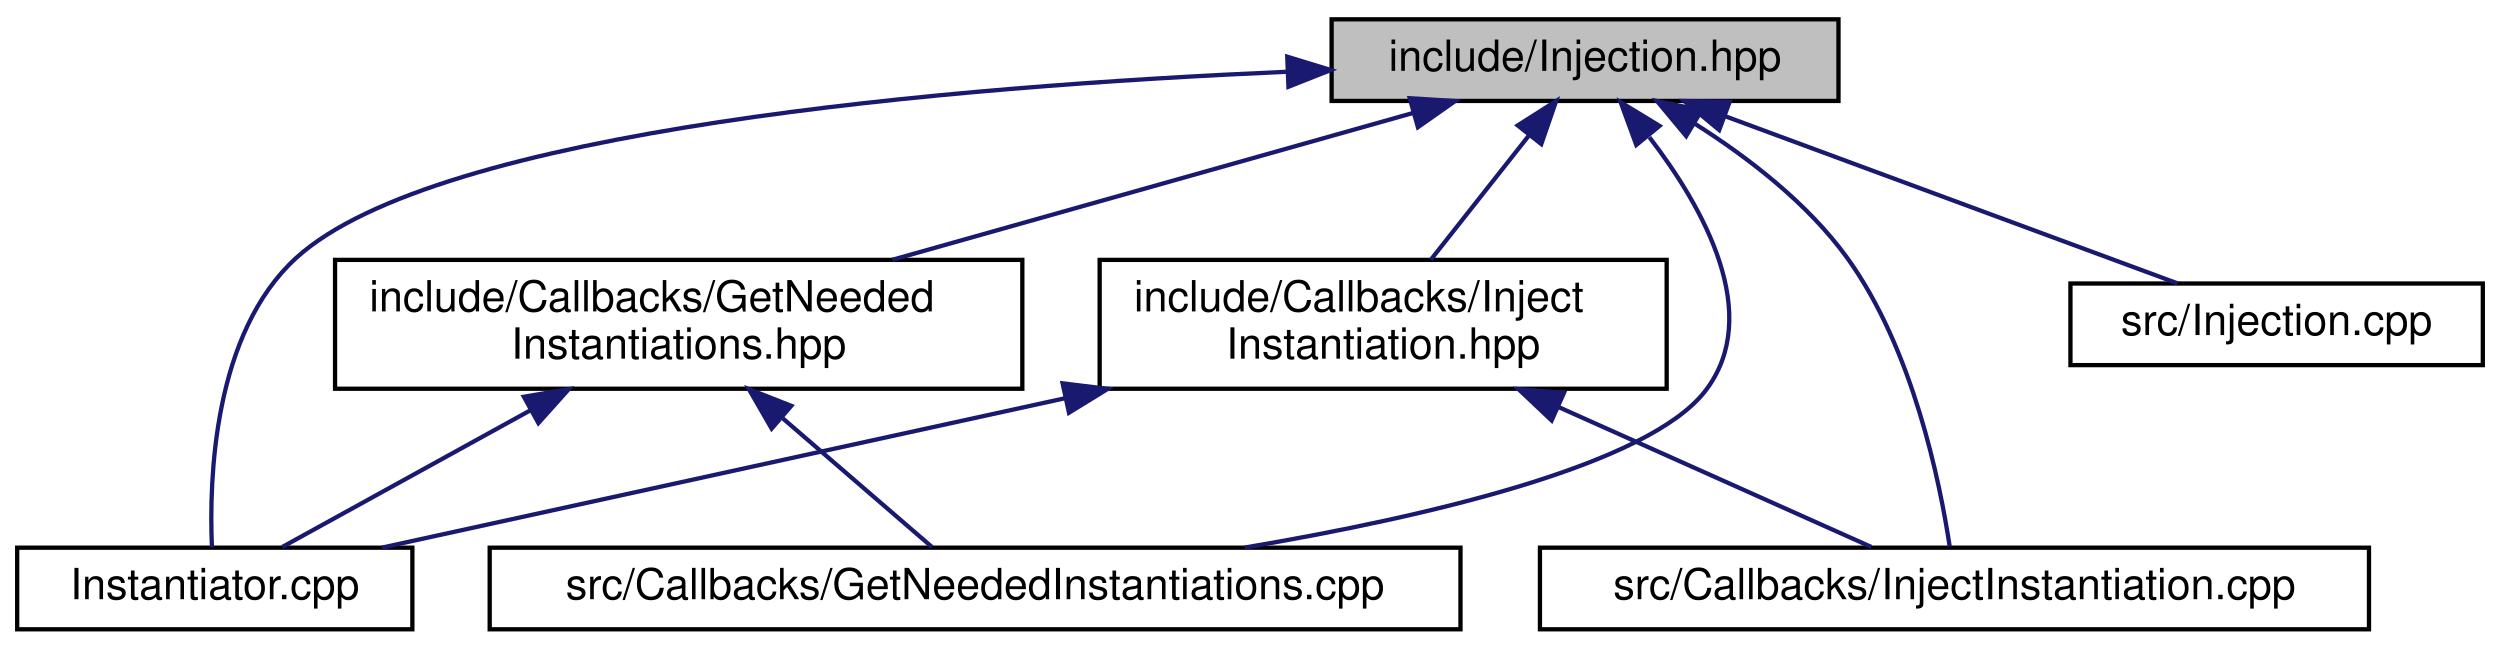
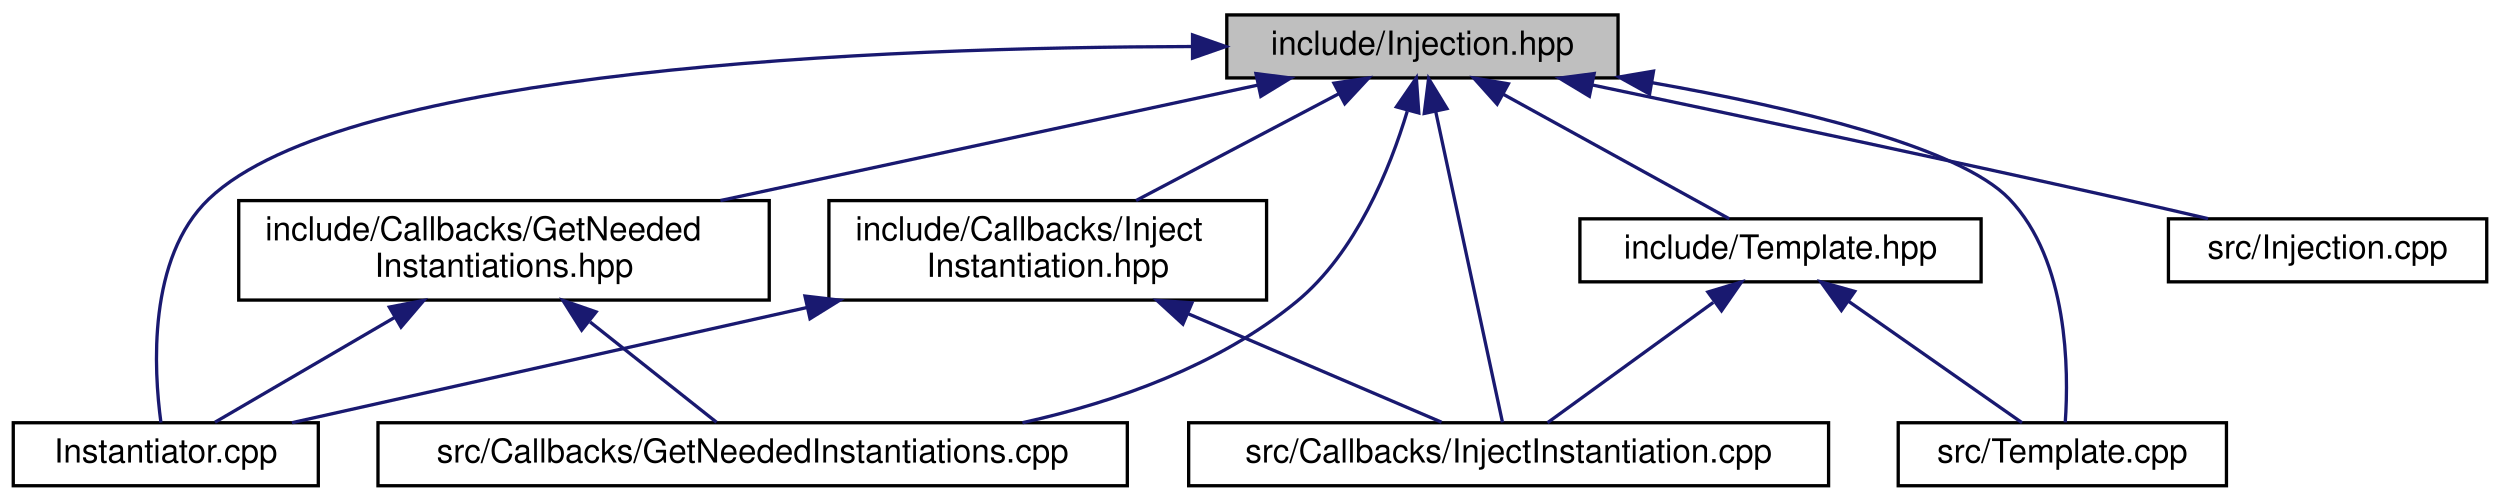
- <svg xmlns="http://www.w3.org/2000/svg" xmlns:xlink="http://www.w3.org/1999/xlink" width="582pt" height="151pt" viewBox="0.00 0.00 582.00 151.00">
+ <svg xmlns="http://www.w3.org/2000/svg" xmlns:xlink="http://www.w3.org/1999/xlink" width="754pt" height="151pt" viewBox="0.00 0.00 754.00 151.00">
  <g id="graph0" class="graph" transform="scale(1 1) rotate(0) translate(4 147)">
    <g id="node1" class="node">
      <g id="a_node1">
        <a xlink:title=" ">
-           <polygon fill="#bfbfbf" stroke="black" points="306,-123.5 306,-142.5 424,-142.5 424,-123.5 306,-123.5" />
-           <text text-anchor="middle" x="365" y="-130.5" font-family="Helvetica,sans-Serif" font-size="10.00">include/Injection.hpp</text>
+           <polygon fill="#bfbfbf" stroke="black" points="366,-123.5 366,-142.5 484,-142.5 484,-123.5 366,-123.5" />
+           <text text-anchor="middle" x="425" y="-130.5" font-family="Helvetica,sans-Serif" font-size="10.00">include/Injection.hpp</text>
        </a>
      </g>
    </g>
    <g id="node2" class="node">
      <g id="a_node2">
        <a xlink:href="Instantiator_8cpp.html" target="_top" xlink:title=" ">
          <polygon fill="none" stroke="black" points="0,-0.5 0,-19.5 92,-19.5 92,-0.5 0,-0.5" />
          <text text-anchor="middle" x="46" y="-7.5" font-family="Helvetica,sans-Serif" font-size="10.00">Instantiator.cpp</text>
        </a>
      </g>
    </g>
    <g id="edge1" class="edge">
-       <path fill="none" stroke="midnightblue" d="M295.57,-130.29C217.67,-126.91 97.88,-116.86 65,-87 45.67,-69.44 44.65,-35.47 45.34,-19.58" />
-       <polygon fill="midnightblue" stroke="midnightblue" points="295.67,-133.8 305.8,-130.7 295.95,-126.8 295.67,-133.8" />
+       <path fill="none" stroke="midnightblue" d="M355.66,-132.97C261.53,-132.74 100.29,-126.39 59,-87 40.4,-69.26 42.39,-35.38 44.54,-19.55" />
+       <polygon fill="midnightblue" stroke="midnightblue" points="355.67,-136.47 365.67,-132.97 355.67,-129.47 355.67,-136.47" />
    </g>
    <g id="node3" class="node">
      <g id="a_node3">
        <a xlink:href="GetNeededInstantiations_8hpp.html" target="_top" xlink:title=" ">
-           <polygon fill="none" stroke="black" points="74,-56.5 74,-86.5 234,-86.5 234,-56.5 74,-56.5" />
-           <text text-anchor="start" x="82" y="-74.5" font-family="Helvetica,sans-Serif" font-size="10.00">include/Callbacks/GetNeeded</text>
-           <text text-anchor="middle" x="154" y="-63.5" font-family="Helvetica,sans-Serif" font-size="10.00">Instantiations.hpp</text>
+           <polygon fill="none" stroke="black" points="68,-56.5 68,-86.5 228,-86.5 228,-56.5 68,-56.5" />
+           <text text-anchor="start" x="76" y="-74.5" font-family="Helvetica,sans-Serif" font-size="10.00">include/Callbacks/GetNeeded</text>
+           <text text-anchor="middle" x="148" y="-63.5" font-family="Helvetica,sans-Serif" font-size="10.00">Instantiations.hpp</text>
        </a>
      </g>
    </g>
    <g id="edge2" class="edge">
-       <path fill="none" stroke="midnightblue" d="M325.05,-120.73C290.61,-111.02 240.74,-96.96 203.73,-86.52" />
-       <polygon fill="midnightblue" stroke="midnightblue" points="324.19,-124.13 334.77,-123.48 326.09,-117.39 324.19,-124.13" />
+       <path fill="none" stroke="midnightblue" d="M375.43,-121.35C330.16,-111.63 262.92,-97.18 213.28,-86.52" />
+       <polygon fill="midnightblue" stroke="midnightblue" points="374.8,-124.8 385.31,-123.48 376.27,-117.95 374.8,-124.8" />
    </g>
    <g id="node4" class="node">
      <g id="a_node4">
        <a xlink:href="GetNeededInstantiations_8cpp.html" target="_top" xlink:title=" ">
          <polygon fill="none" stroke="black" points="110,-0.5 110,-19.5 336,-19.5 336,-0.5 110,-0.5" />
          <text text-anchor="middle" x="223" y="-7.5" font-family="Helvetica,sans-Serif" font-size="10.00">src/Callbacks/GetNeededInstantiations.cpp</text>
        </a>
      </g>
    </g>
-     <g id="edge8" class="edge">
-       <path fill="none" stroke="midnightblue" d="M379.98,-115.05C392.6,-98.63 406.61,-73.68 393,-56 379.73,-38.76 328.56,-26.77 285.79,-19.53" />
-       <polygon fill="midnightblue" stroke="midnightblue" points="376.93,-113.25 373.29,-123.2 382.34,-117.69 376.93,-113.25" />
+     <g id="edge11" class="edge">
+       <path fill="none" stroke="midnightblue" d="M420.43,-113.45C415.2,-96.11 404.96,-70.74 387,-56 363.73,-36.89 332.96,-25.86 304.37,-19.51" />
+       <polygon fill="midnightblue" stroke="midnightblue" points="417.16,-114.77 423.17,-123.5 423.91,-112.93 417.16,-114.77" />
    </g>
    <g id="node5" class="node">
      <g id="a_node5">
        <a xlink:href="InjectInstantiation_8hpp.html" target="_top" xlink:title=" ">
-           <polygon fill="none" stroke="black" points="252,-56.5 252,-86.5 384,-86.5 384,-56.5 252,-56.5" />
-           <text text-anchor="start" x="260" y="-74.5" font-family="Helvetica,sans-Serif" font-size="10.00">include/Callbacks/Inject</text>
-           <text text-anchor="middle" x="318" y="-63.5" font-family="Helvetica,sans-Serif" font-size="10.00">Instantiation.hpp</text>
+           <polygon fill="none" stroke="black" points="246,-56.5 246,-86.5 378,-86.5 378,-56.5 246,-56.5" />
+           <text text-anchor="start" x="254" y="-74.5" font-family="Helvetica,sans-Serif" font-size="10.00">include/Callbacks/Inject</text>
+           <text text-anchor="middle" x="312" y="-63.5" font-family="Helvetica,sans-Serif" font-size="10.00">Instantiation.hpp</text>
        </a>
      </g>
    </g>
    <g id="edge5" class="edge">
-       <path fill="none" stroke="midnightblue" d="M351.99,-115.53C344.79,-106.42 335.94,-95.21 329.08,-86.52" />
-       <polygon fill="midnightblue" stroke="midnightblue" points="349.32,-117.8 358.27,-123.48 354.81,-113.46 349.32,-117.8" />
+       <path fill="none" stroke="midnightblue" d="M399.94,-118.81C381.75,-109.23 357.18,-96.29 338.63,-86.52" />
+       <polygon fill="midnightblue" stroke="midnightblue" points="398.33,-121.91 408.81,-123.48 401.59,-115.72 398.33,-121.91" />
    </g>
    <g id="node6" class="node">
      <g id="a_node6">
        <a xlink:href="InjectInstantiation_8cpp.html" target="_top" xlink:title=" ">
          <polygon fill="none" stroke="black" points="354.5,-0.5 354.5,-19.5 547.5,-19.5 547.5,-0.5 354.5,-0.5" />
          <text text-anchor="middle" x="451" y="-7.5" font-family="Helvetica,sans-Serif" font-size="10.00">src/Callbacks/InjectInstantiation.cpp</text>
        </a>
      </g>
    </g>
-     <g id="edge9" class="edge">
-       <path fill="none" stroke="midnightblue" d="M390.66,-118.13C402.87,-110.4 416.78,-99.74 426,-87 441.31,-65.85 447.62,-34.77 449.89,-19.76" />
-       <polygon fill="midnightblue" stroke="midnightblue" points="388.54,-115.32 381.76,-123.47 392.14,-121.33 388.54,-115.32" />
+     <g id="edge12" class="edge">
+       <path fill="none" stroke="midnightblue" d="M429.01,-113.35C434.72,-86.77 444.97,-39.08 449.15,-19.62" />
+       <polygon fill="midnightblue" stroke="midnightblue" points="425.55,-112.79 426.87,-123.3 432.39,-114.26 425.55,-112.79" />
    </g>
    <g id="node7" class="node">
      <g id="a_node7">
-         <a xlink:href="Injection_8cpp.html" target="_top" xlink:title=" ">
-           <polygon fill="none" stroke="black" points="478,-62 478,-81 574,-81 574,-62 478,-62" />
-           <text text-anchor="middle" x="526" y="-69" font-family="Helvetica,sans-Serif" font-size="10.00">src/Injection.cpp</text>
+         <a xlink:href="Template_8hpp.html" target="_top" xlink:title=" ">
+           <polygon fill="none" stroke="black" points="472.5,-62 472.5,-81 593.5,-81 593.5,-62 472.5,-62" />
+           <text text-anchor="middle" x="533" y="-69" font-family="Helvetica,sans-Serif" font-size="10.00">include/Template.hpp</text>
        </a>
      </g>
    </g>
-     <g id="edge10" class="edge">
-       <path fill="none" stroke="midnightblue" d="M397.65,-119.93C428.94,-108.37 475.38,-91.21 502.98,-81.01" />
-       <polygon fill="midnightblue" stroke="midnightblue" points="396.23,-116.73 388.07,-123.48 398.66,-123.29 396.23,-116.73" />
+     <g id="edge8" class="edge">
+       <path fill="none" stroke="midnightblue" d="M449.4,-118.56C470.3,-107.04 499.76,-90.81 517.55,-81.01" />
+       <polygon fill="midnightblue" stroke="midnightblue" points="447.54,-115.58 440.47,-123.48 450.92,-121.72 447.54,-115.58" />
+     </g>
+     <g id="node8" class="node">
+       <g id="a_node8">
+         <a xlink:href="Template_8cpp.html" target="_top" xlink:title=" ">
+           <polygon fill="none" stroke="black" points="568.5,-0.5 568.5,-19.5 667.5,-19.5 667.5,-0.5 568.5,-0.5" />
+           <text text-anchor="middle" x="618" y="-7.5" font-family="Helvetica,sans-Serif" font-size="10.00">src/Template.cpp</text>
+         </a>
+       </g>
+     </g>
+     <g id="edge14" class="edge">
+       <path fill="none" stroke="midnightblue" d="M494.15,-122.08C537.11,-114.51 586.93,-102.71 602,-87 619.83,-68.42 619.96,-35.26 618.88,-19.62" />
+       <polygon fill="midnightblue" stroke="midnightblue" points="493.52,-118.64 484.25,-123.77 494.7,-125.54 493.52,-118.64" />
+     </g>
+     <g id="node9" class="node">
+       <g id="a_node9">
+         <a xlink:href="Injection_8cpp.html" target="_top" xlink:title=" ">
+           <polygon fill="none" stroke="black" points="650,-62 650,-81 746,-81 746,-62 650,-62" />
+           <text text-anchor="middle" x="698" y="-69" font-family="Helvetica,sans-Serif" font-size="10.00">src/Injection.cpp</text>
+         </a>
+       </g>
+     </g>
+     <g id="edge13" class="edge">
+       <path fill="none" stroke="midnightblue" d="M476.18,-121.38C518.95,-112.43 581.52,-99.18 636,-87 644.41,-85.12 653.46,-83.04 661.96,-81.05" />
+       <polygon fill="midnightblue" stroke="midnightblue" points="475.36,-117.97 466.29,-123.44 476.8,-124.82 475.36,-117.97" />
    </g>
    <g id="edge3" class="edge">
-       <path fill="none" stroke="midnightblue" d="M119.52,-51.51C100.11,-40.81 76.81,-27.97 61.71,-19.66" />
-       <polygon fill="midnightblue" stroke="midnightblue" points="117.96,-54.64 128.41,-56.4 121.34,-48.51 117.96,-54.64" />
+       <path fill="none" stroke="midnightblue" d="M115.19,-51.36C96.9,-40.69 75.03,-27.93 60.84,-19.66" />
+       <polygon fill="midnightblue" stroke="midnightblue" points="113.43,-54.38 123.83,-56.4 116.95,-48.34 113.43,-54.38" />
    </g>
    <g id="edge4" class="edge">
-       <path fill="none" stroke="midnightblue" d="M178.24,-49.6C190.16,-39.32 203.89,-27.48 212.96,-19.66" />
-       <polygon fill="midnightblue" stroke="midnightblue" points="175.64,-47.22 170.35,-56.4 180.21,-52.52 175.64,-47.22" />
+       <path fill="none" stroke="midnightblue" d="M173.97,-49.89C187.02,-39.54 202.13,-27.56 212.09,-19.66" />
+       <polygon fill="midnightblue" stroke="midnightblue" points="171.43,-47.44 165.77,-56.4 175.78,-52.93 171.43,-47.44" />
    </g>
    <g id="edge6" class="edge">
-       <path fill="none" stroke="midnightblue" d="M243.83,-54.27C192.48,-43.04 126.19,-28.54 84.89,-19.51" />
-       <polygon fill="midnightblue" stroke="midnightblue" points="243.37,-57.76 253.88,-56.47 244.86,-50.92 243.37,-57.76" />
+       <path fill="none" stroke="midnightblue" d="M239.46,-54.27C189.25,-43.04 124.42,-28.54 84.03,-19.51" />
+       <polygon fill="midnightblue" stroke="midnightblue" points="238.78,-57.71 249.3,-56.47 240.3,-50.88 238.78,-57.71" />
    </g>
    <g id="edge7" class="edge">
-       <path fill="none" stroke="midnightblue" d="M358.84,-52.23C383.06,-41.39 412.64,-28.16 431.65,-19.66" />
-       <polygon fill="midnightblue" stroke="midnightblue" points="357.22,-49.12 349.52,-56.4 360.08,-55.51 357.22,-49.12" />
+       <path fill="none" stroke="midnightblue" d="M354.35,-52.37C379.72,-41.51 410.83,-28.2 430.77,-19.66" />
+       <polygon fill="midnightblue" stroke="midnightblue" points="352.76,-49.25 344.94,-56.4 355.51,-55.68 352.76,-49.25" />
+     </g>
+     <g id="edge9" class="edge">
+       <path fill="none" stroke="midnightblue" d="M512.73,-55.79C497,-44.38 475.75,-28.96 462.73,-19.51" />
+       <polygon fill="midnightblue" stroke="midnightblue" points="511.1,-58.93 521.25,-61.98 515.21,-53.27 511.1,-58.93" />
+     </g>
+     <g id="edge10" class="edge">
+       <path fill="none" stroke="midnightblue" d="M553.55,-56.11C569.9,-44.67 592.22,-29.05 605.84,-19.51" />
+       <polygon fill="midnightblue" stroke="midnightblue" points="551.36,-53.37 545.18,-61.98 555.38,-59.11 551.36,-53.37" />
    </g>
  </g>
</svg>
